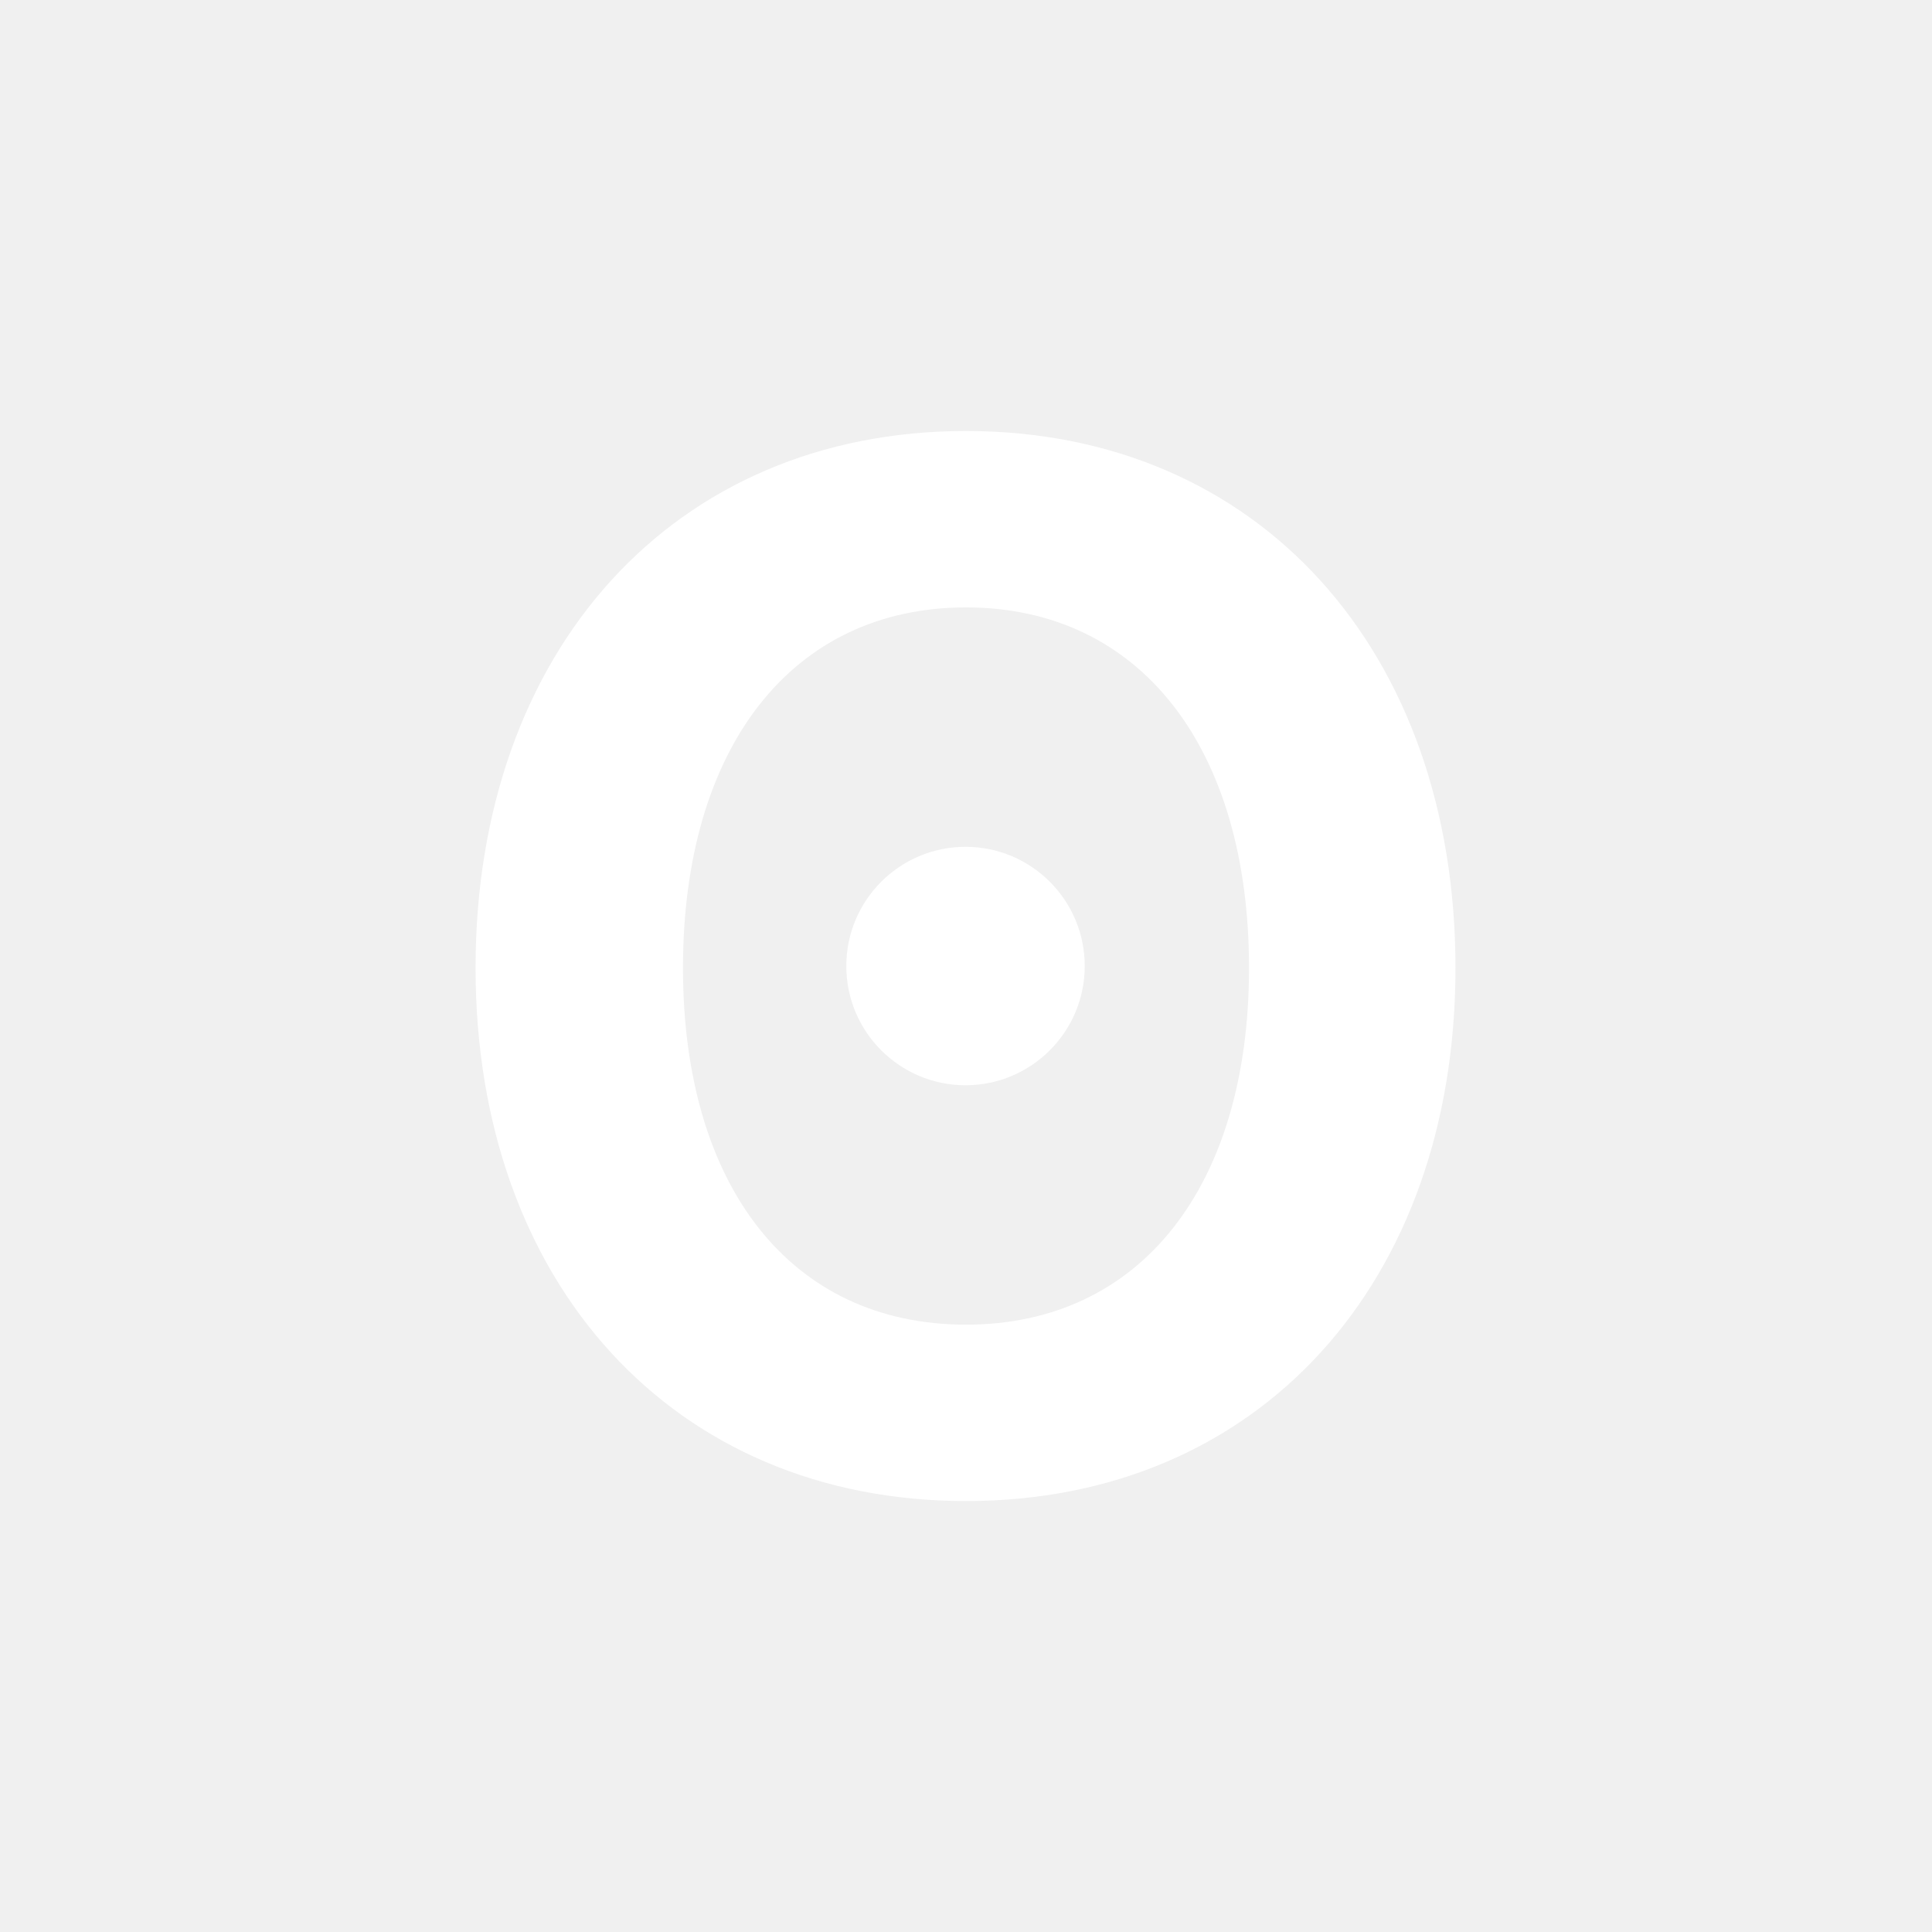
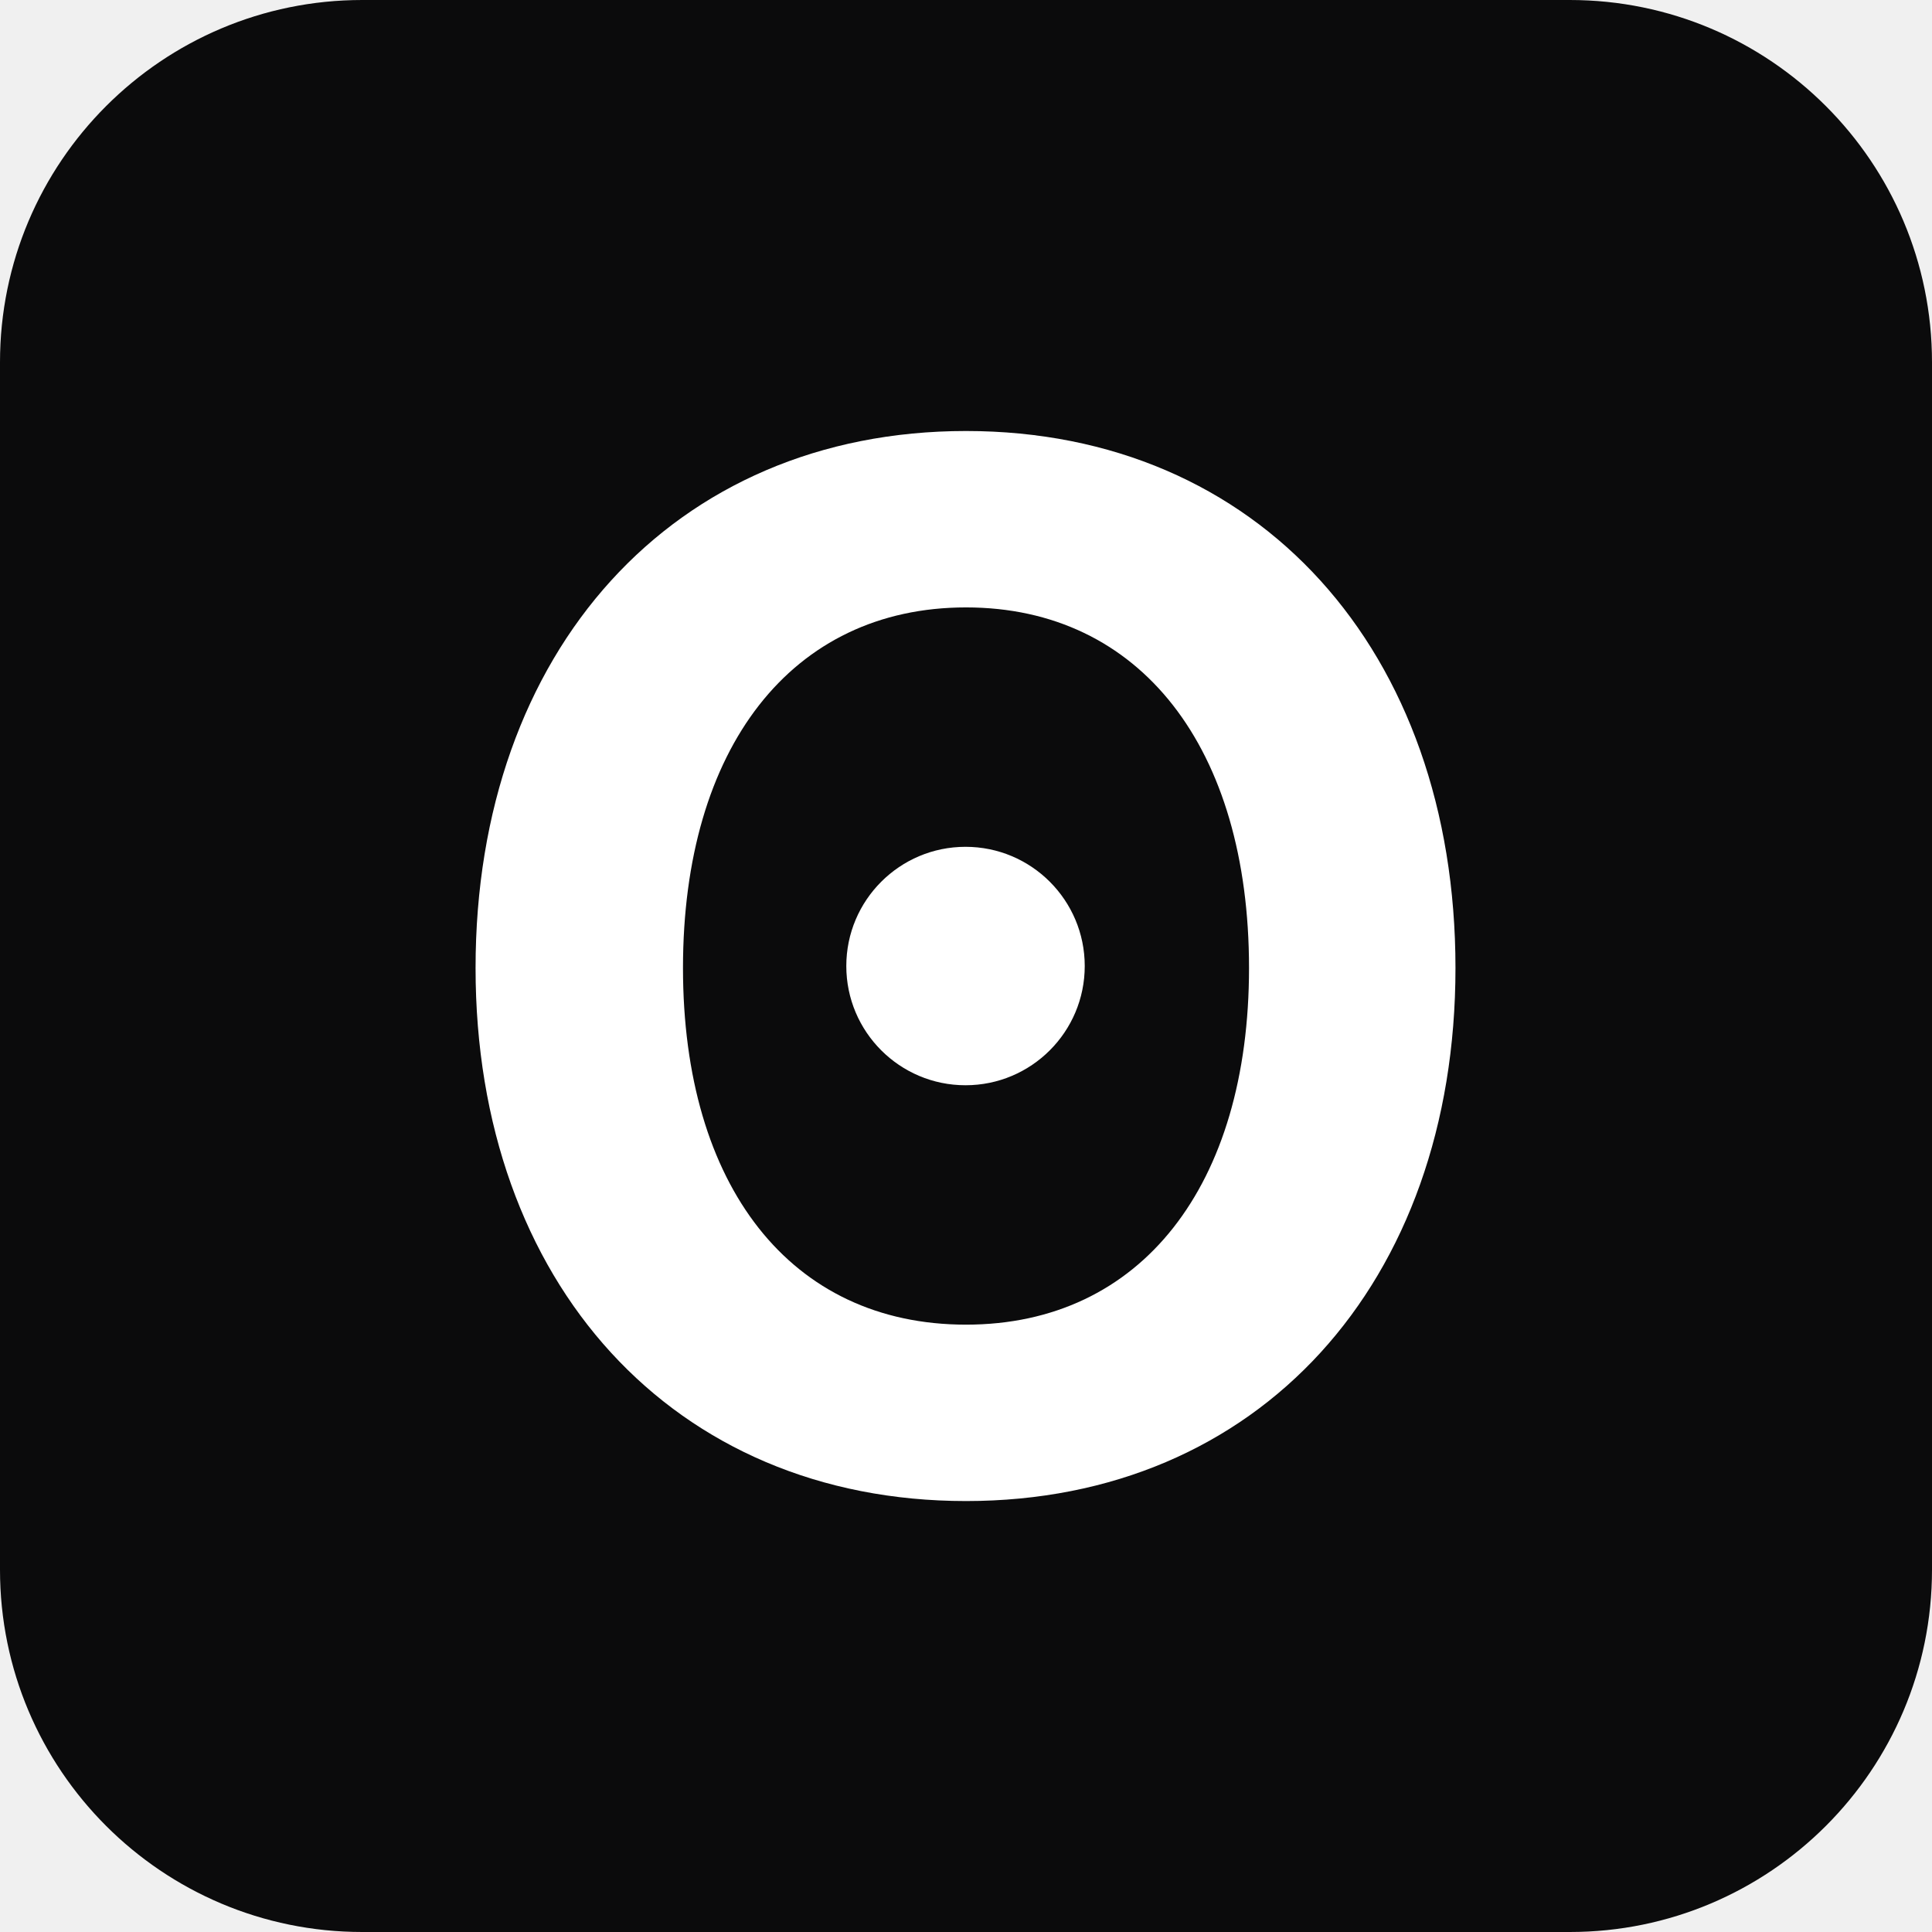
<svg xmlns="http://www.w3.org/2000/svg" viewBox="0 0 512 512">
-   <rect rx="96.0" fill="#0B0B0C" />
+   <rect width="512" height="512" rx="96.0" fill="#0B0B0C" />
  <g transform="translate(72.86,-153.94) scale(0.25686)" fill="#FFFFFF">
    <path d="M573 -24C875 -24 1078 201 1078 526C1078 853 875 1080 573 1080C271 1080 67 853 67 526C67 201 271 -24 573 -24ZM573 158C392 158 281 301 281 526C281 753 393 898 573 898C753 898 865 753 865 526C865 302 754 158 573 158Z" transform="translate(140,2124) scale(1,-1)" />
    <path d="M224.5 1227.5C292.4 1227.5 347.5 1282.6 347.5 1350.5C347.5 1418.4 292.4 1473.5 224.5 1473.5C156.6 1473.5 101.5 1418.4 101.5 1350.5C101.5 1282.6 156.6 1227.5 224.5 1227.5Z" transform="translate(488,2946.5) scale(1,-1)" />
  </g>
</svg>
